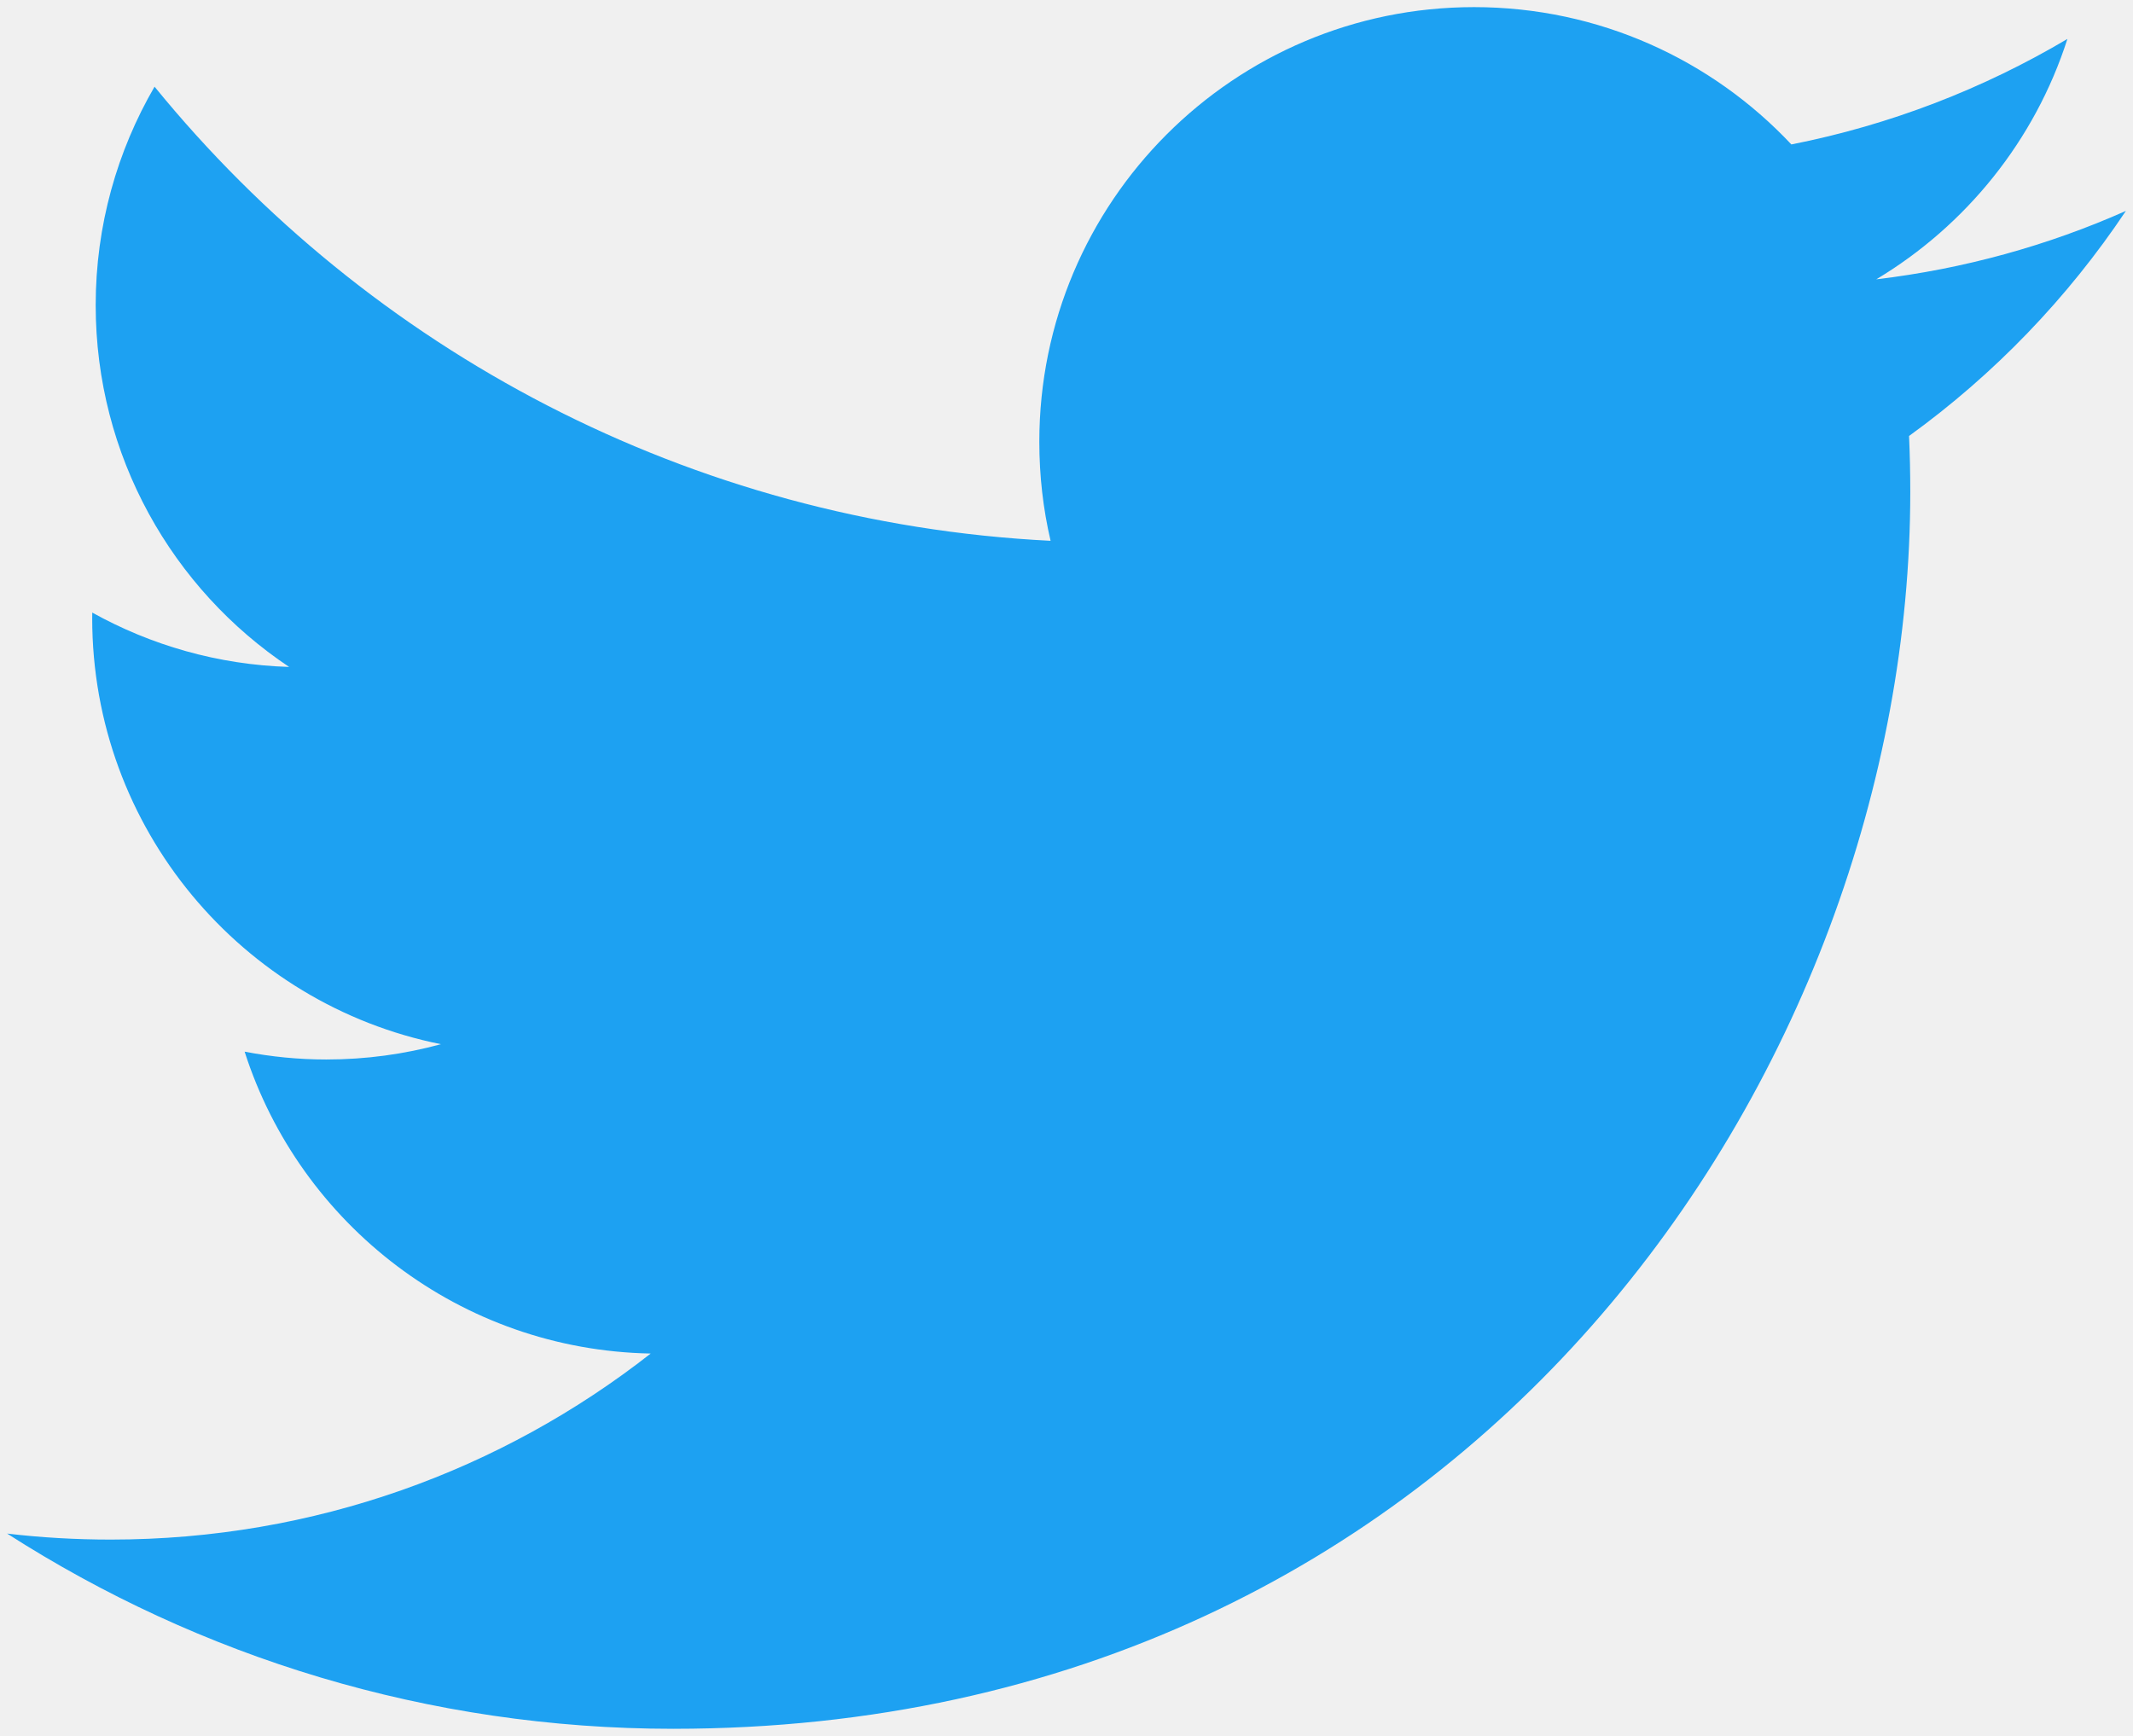
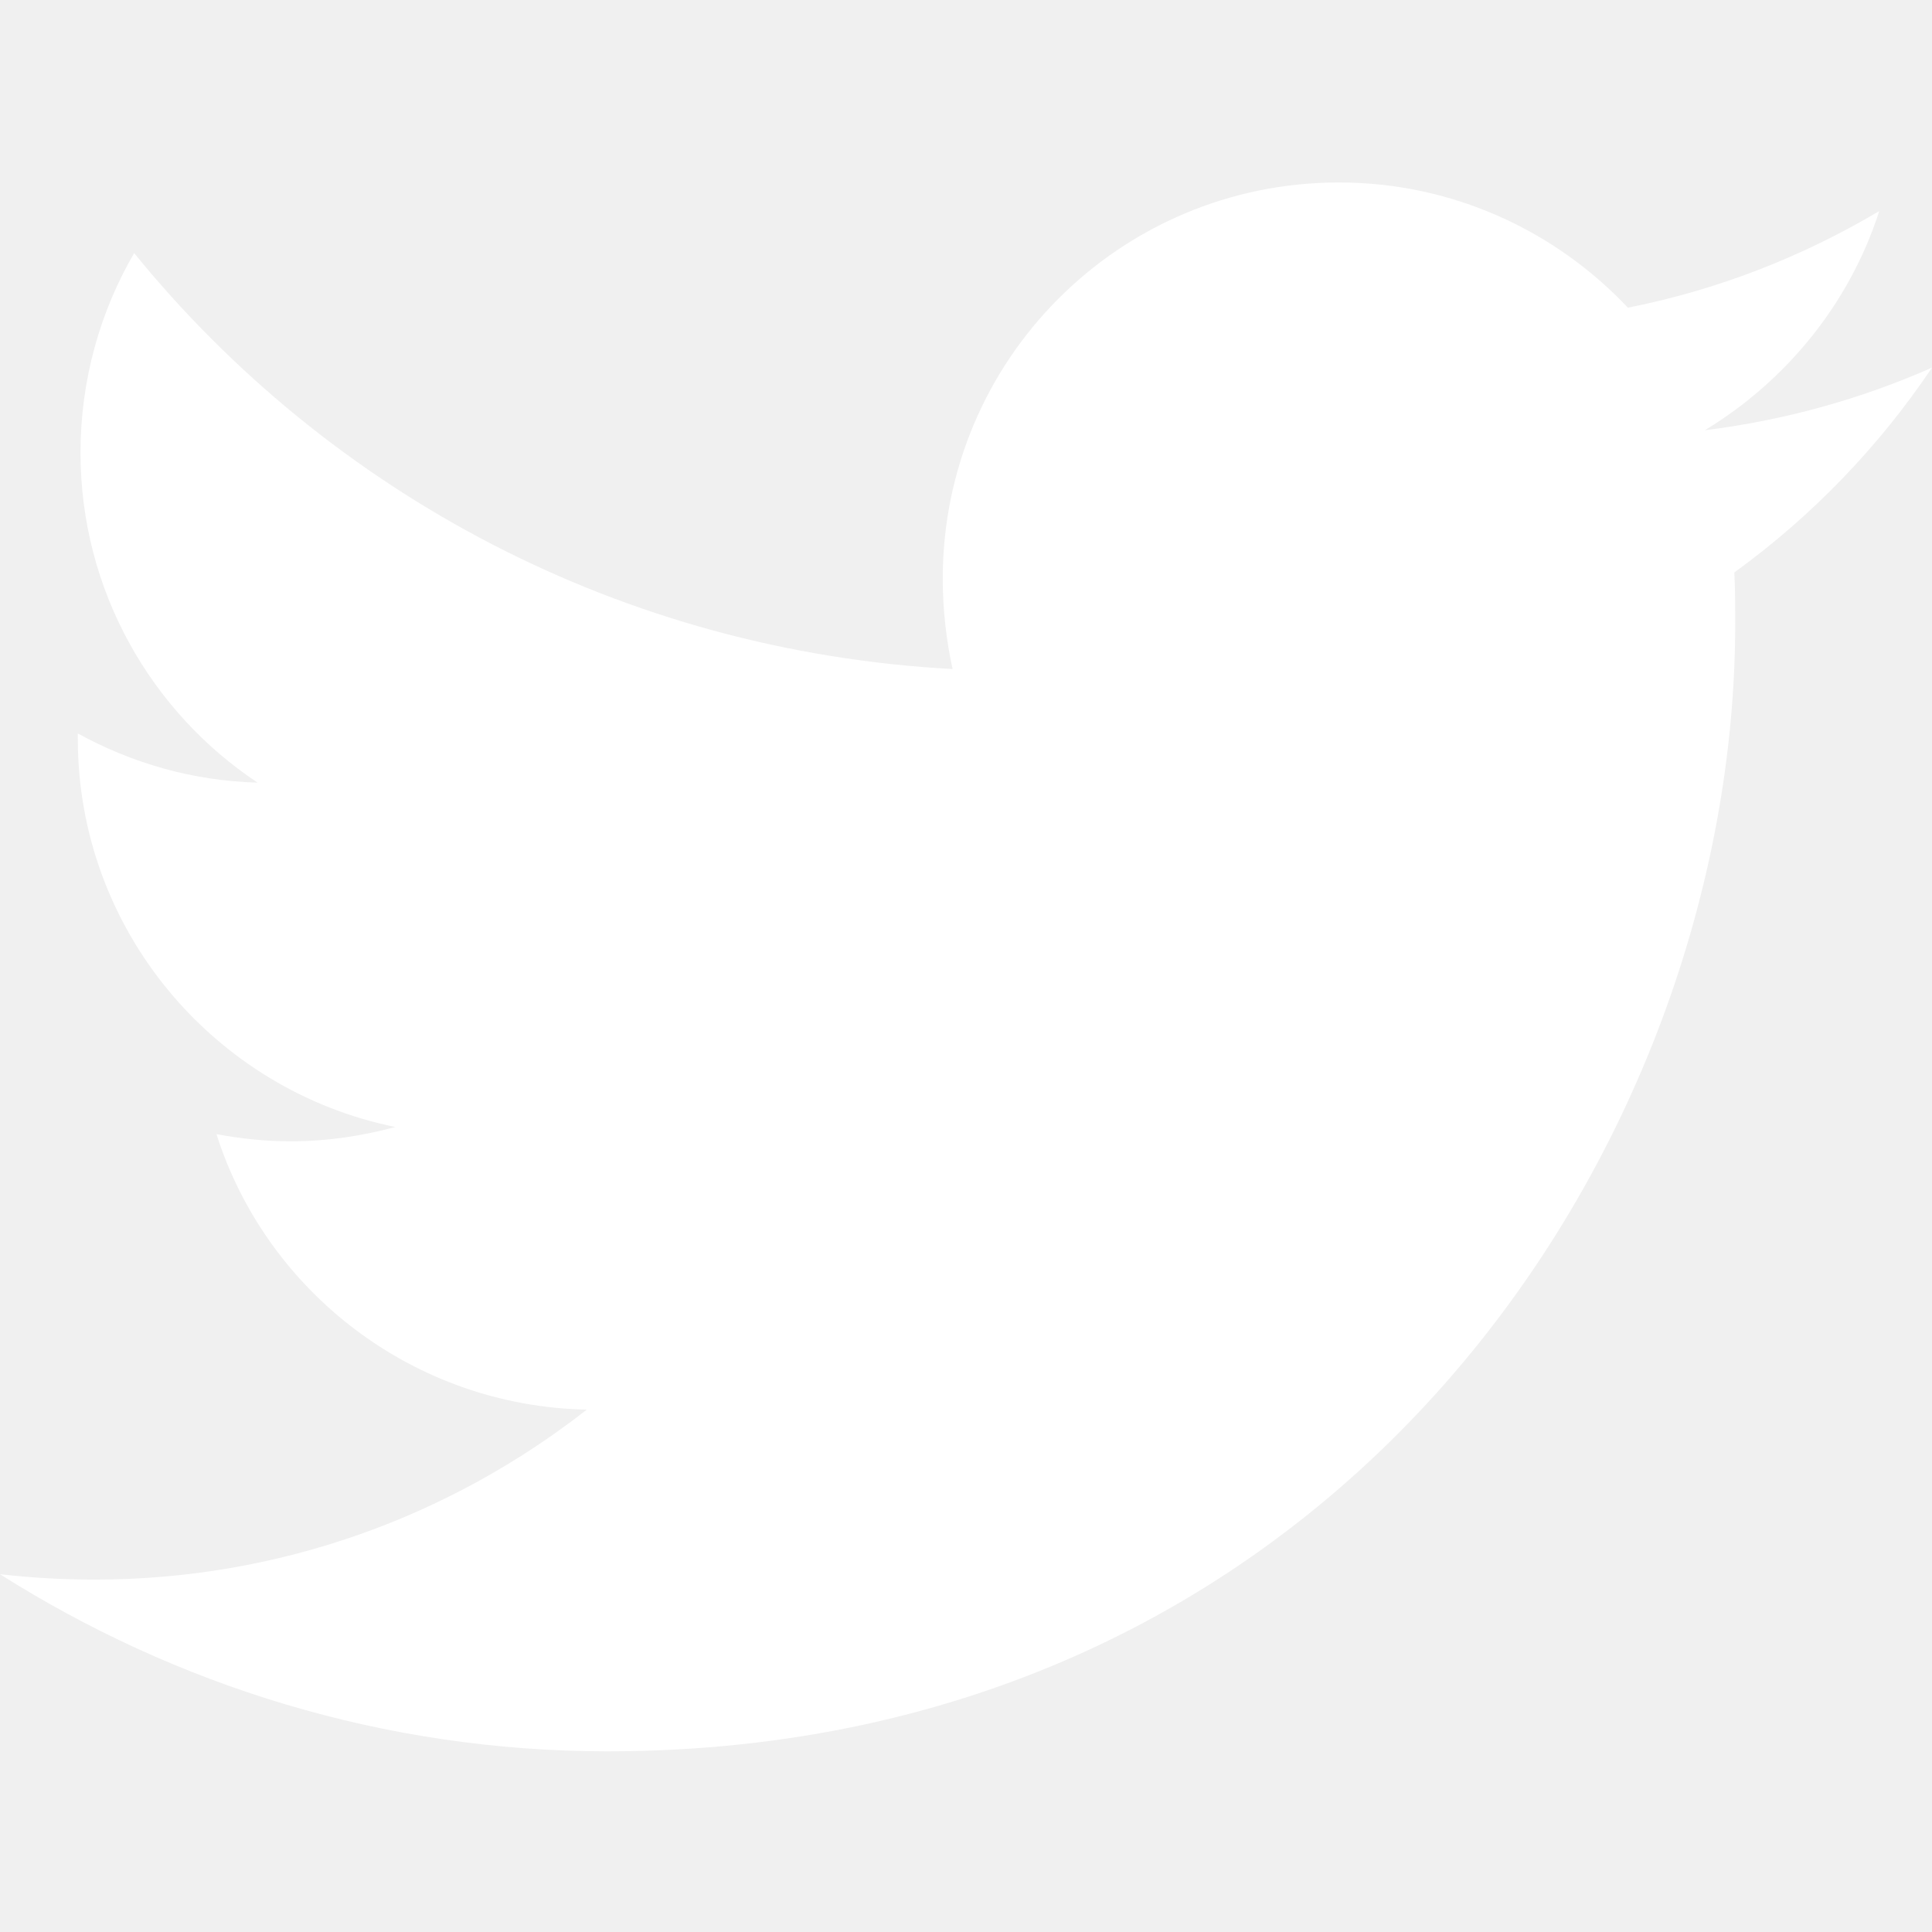
- <svg xmlns="http://www.w3.org/2000/svg" version="1.1" id="svg3626" viewBox="0 0 300 244.187" height="244.187" width="300">
-   <defs id="defs3628" />
-   <g transform="translate(-539.1795,-568.8578)" id="layer1">
-     <path id="path3611" style="fill:#1da1f2;fill-opacity:1;fill-rule:nonzero;stroke:none" d="m 633.898,812.045 c 112.46,0 173.956,-93.168 173.956,-173.956 0,-2.646 -0.054,-5.281 -0.173,-7.903 11.938,-8.63 22.314,-19.4 30.498,-31.66 -10.955,4.869 -22.744,8.147 -35.111,9.626 12.623,-7.569 22.314,-19.543 26.886,-33.817 -11.813,7.003 -24.895,12.093 -38.824,14.841 -11.157,-11.884 -27.041,-19.317 -44.629,-19.317 -33.764,0 -61.144,27.381 -61.144,61.132 0,4.798 0.536,9.465 1.585,13.941 -50.815,-2.557 -95.874,-26.886 -126.025,-63.88 -5.251,9.035 -8.279,19.531 -8.279,30.73 0,21.212 10.794,39.938 27.208,50.893 -10.031,-0.31 -19.454,-3.063 -27.69,-7.647 -0.009,0.257 -0.009,0.507 -0.009,0.781 0,29.61 21.075,54.332 49.051,59.934 -5.138,1.401 -10.543,2.152 -16.122,2.152 -3.934,0 -7.766,-0.387 -11.491,-1.103 7.784,24.293 30.355,41.971 57.115,42.465 -20.926,16.402 -47.287,26.171 -75.937,26.171 -4.929,0 -9.798,-0.28 -14.584,-0.846 27.059,17.344 59.189,27.464 93.722,27.464" />
-   </g>
+ <svg xmlns="http://www.w3.org/2000/svg" version="1.1" x="0px" y="0px" viewBox="0 0 216 216" xml:space="preserve">
+   <path fill="#fff" d="M67.9,195.8c81.5,0,126.1-67.5,126.1-126.1c0-1.9,0-3.8-0.1-5.7c8.7-6.3,16.2-14.1,22.1-22.9  c-7.9,3.5-16.5,5.9-25.4,7c9.1-5.5,16.2-14.2,19.5-24.5c-8.6,5.1-18,8.8-28.1,10.8c-8.1-8.6-19.6-14-32.3-14  c-24.5,0-44.3,19.8-44.3,44.3c0,3.5,0.4,6.9,1.1,10.1C69.5,72.8,36.9,55.2,15,28.3c-3.8,6.5-6,14.2-6,22.3C9,66,16.9,79.6,28.8,87.5  c-7.3-0.2-14.1-2.2-20.1-5.5c0,0.2,0,0.4,0,0.6C8.7,104,24,121.9,44.2,126c-3.7,1-7.6,1.6-11.7,1.6c-2.9,0-5.6-0.3-8.3-0.8  c5.6,17.6,22,30.4,41.4,30.8c-15.2,11.9-34.3,19-55,19c-3.6,0-7.1-0.2-10.6-0.6C19.6,188.4,42.9,195.8,67.9,195.8" />
</svg>
